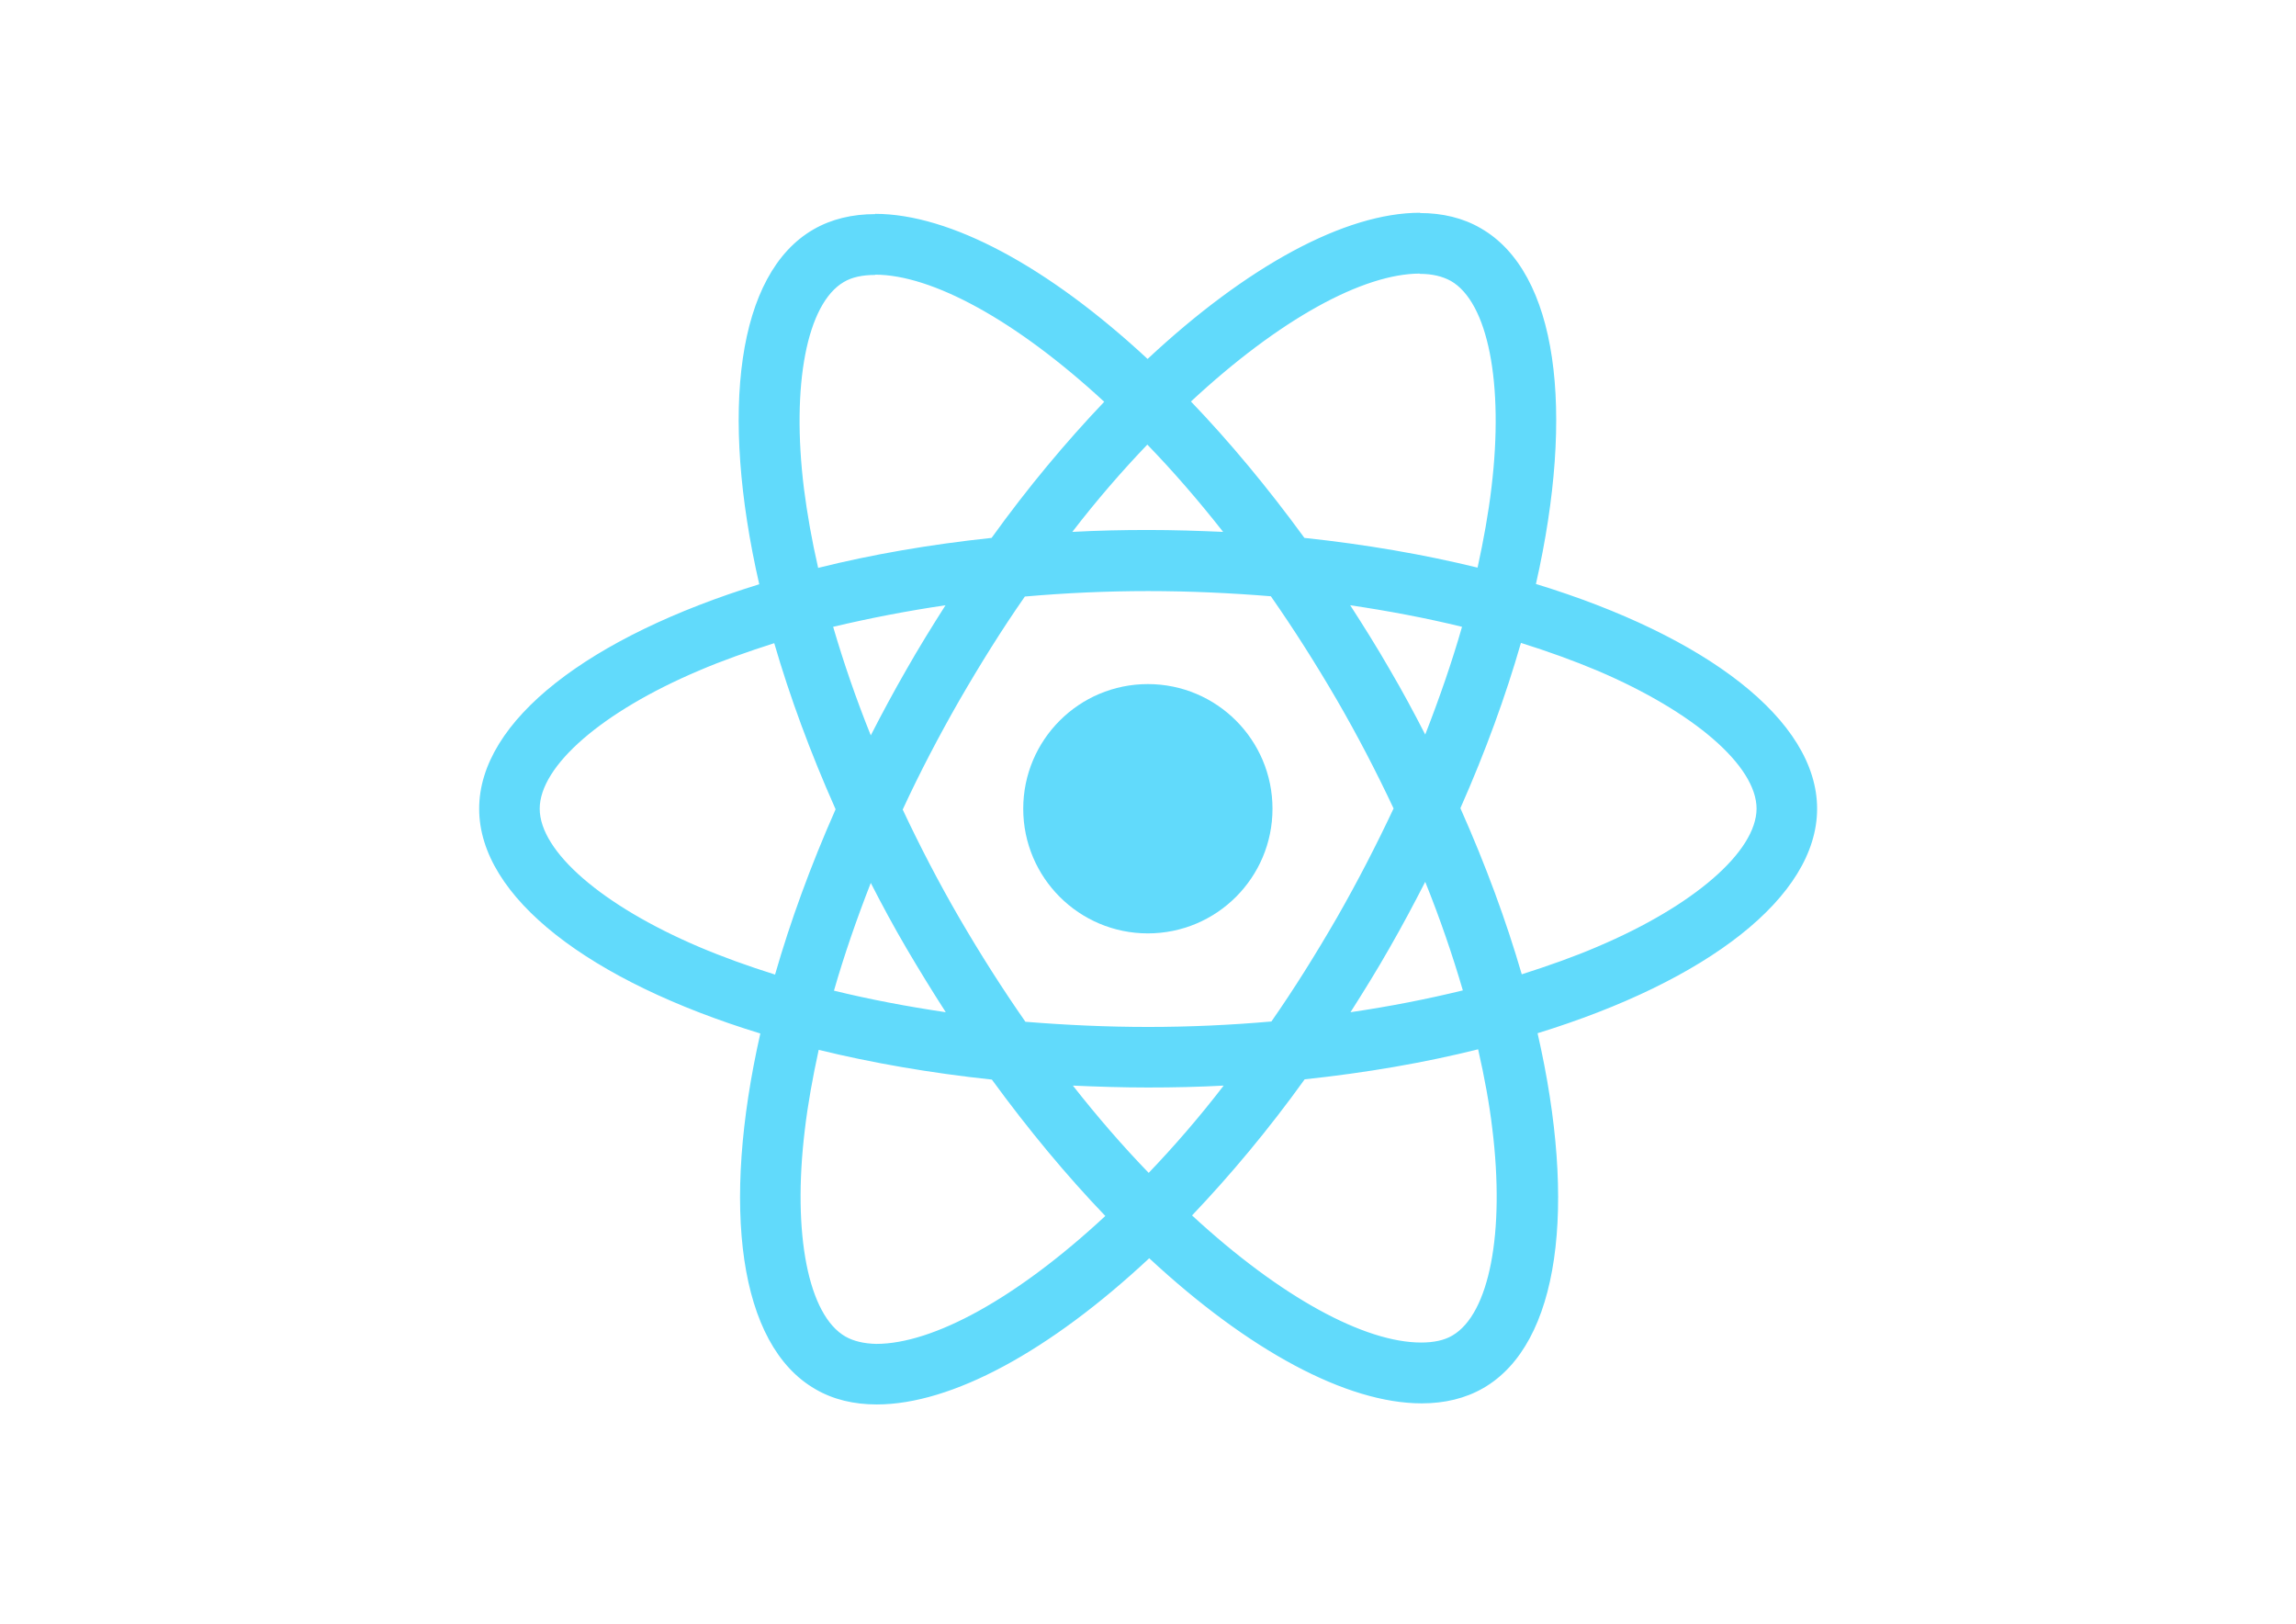
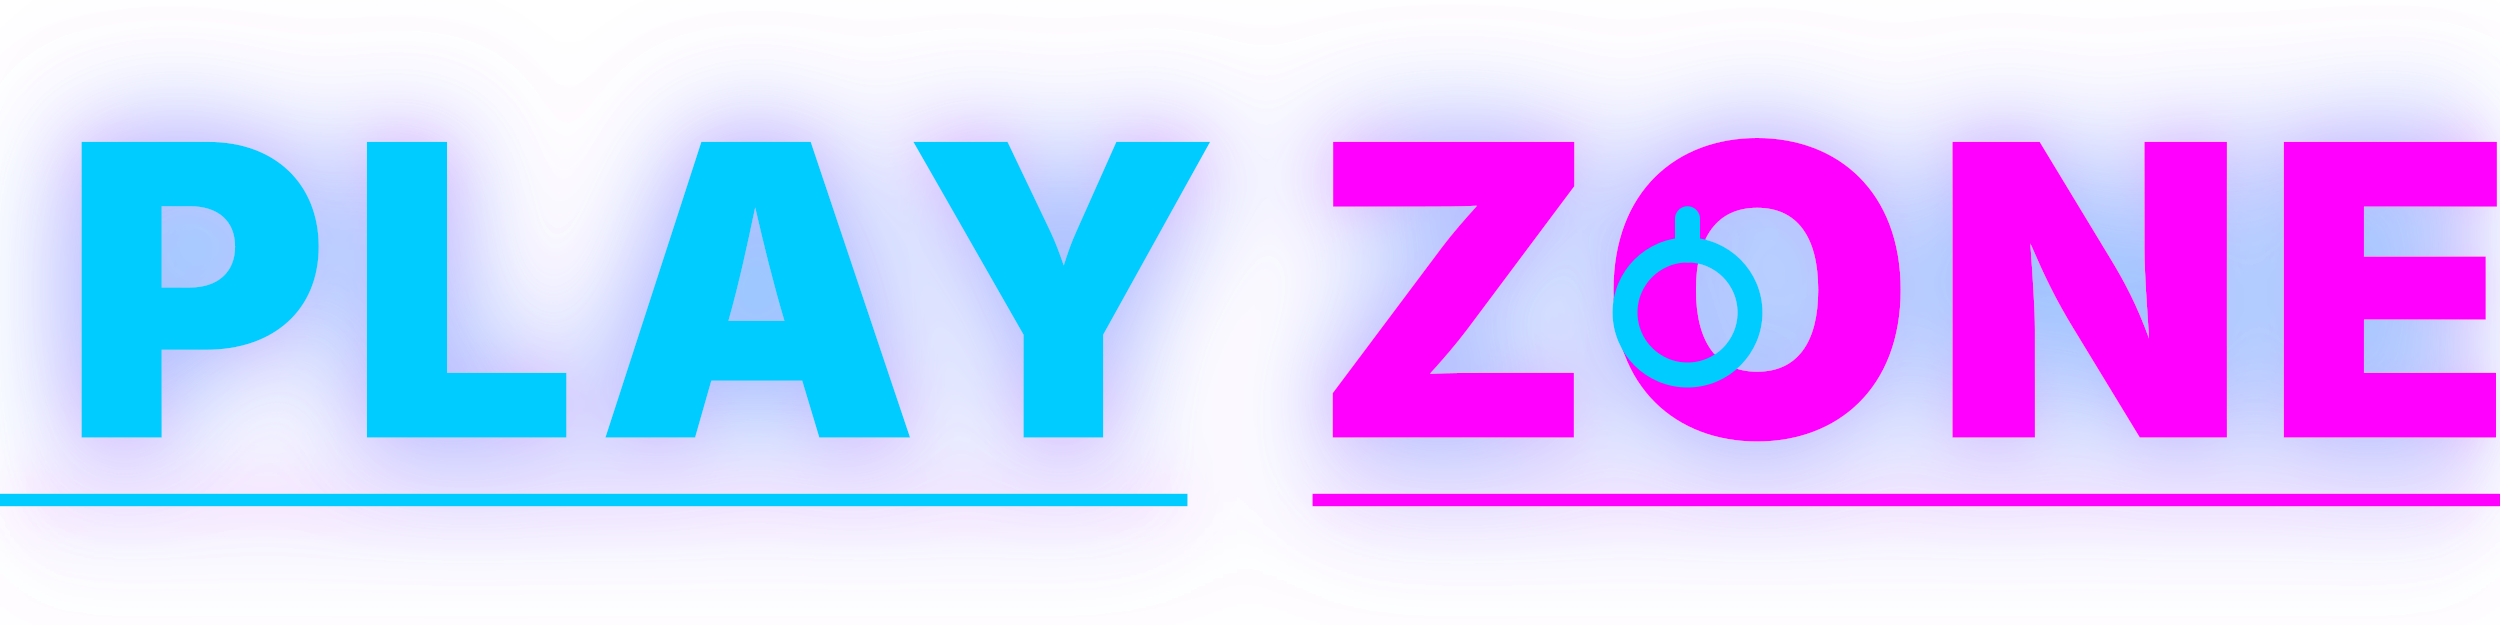
- <svg xmlns="http://www.w3.org/2000/svg" viewBox="0 0 841.9 595.3">
-   <g fill="#61DAFB">
-     <path d="M666.3 296.5c0-32.5-40.7-63.3-103.1-82.4 14.4-63.6 8-114.2-20.2-130.4-6.5-3.8-14.1-5.6-22.4-5.6v22.3c4.6 0 8.3.9 11.4 2.6 13.6 7.8 19.5 37.5 14.9 75.7-1.1 9.4-2.9 19.3-5.1 29.4-19.6-4.8-41-8.5-63.5-10.9-13.5-18.5-27.5-35.3-41.6-50 32.6-30.3 63.2-46.9 84-46.9V78c-27.5 0-63.5 19.6-99.9 53.6-36.4-33.8-72.4-53.2-99.9-53.2v22.3c20.7 0 51.4 16.5 84 46.6-14 14.7-28 31.4-41.3 49.9-22.6 2.4-44 6.1-63.6 11-2.3-10-4-19.7-5.2-29-4.7-38.2 1.1-67.9 14.6-75.8 3-1.8 6.9-2.6 11.5-2.6V78.5c-8.4 0-16 1.8-22.6 5.6-28.1 16.2-34.4 66.7-19.9 130.1-62.2 19.2-102.7 49.9-102.7 82.3 0 32.5 40.7 63.3 103.1 82.4-14.4 63.6-8 114.2 20.2 130.4 6.5 3.8 14.1 5.6 22.5 5.6 27.5 0 63.5-19.6 99.9-53.6 36.4 33.8 72.4 53.2 99.9 53.2 8.4 0 16-1.8 22.6-5.6 28.1-16.2 34.4-66.7 19.9-130.1 62-19.1 102.5-49.9 102.5-82.3zm-130.2-66.7c-3.7 12.9-8.3 26.2-13.5 39.5-4.1-8-8.4-16-13.1-24-4.6-8-9.5-15.8-14.4-23.4 14.2 2.1 27.9 4.7 41 7.9zm-45.8 106.5c-7.8 13.5-15.8 26.3-24.1 38.2-14.9 1.3-30 2-45.2 2-15.1 0-30.2-.7-45-1.9-8.3-11.9-16.4-24.6-24.2-38-7.6-13.1-14.5-26.4-20.8-39.8 6.2-13.4 13.2-26.8 20.7-39.9 7.8-13.5 15.8-26.3 24.1-38.2 14.9-1.3 30-2 45.2-2 15.1 0 30.2.7 45 1.9 8.3 11.9 16.4 24.6 24.2 38 7.6 13.1 14.5 26.4 20.8 39.8-6.3 13.4-13.2 26.8-20.7 39.9zm32.3-13c5.4 13.4 10 26.8 13.8 39.8-13.1 3.2-26.9 5.9-41.2 8 4.9-7.7 9.8-15.6 14.4-23.7 4.6-8 8.9-16.1 13-24.1zM421.2 430c-9.3-9.6-18.6-20.3-27.8-32 9 .4 18.2.7 27.5.7 9.4 0 18.7-.2 27.8-.7-9 11.7-18.3 22.4-27.5 32zm-74.4-58.9c-14.2-2.1-27.9-4.7-41-7.9 3.7-12.9 8.3-26.2 13.5-39.5 4.1 8 8.4 16 13.1 24 4.7 8 9.5 15.8 14.4 23.4zM420.7 163c9.3 9.6 18.6 20.3 27.8 32-9-.4-18.2-.7-27.5-.7-9.4 0-18.7.2-27.8.7 9-11.7 18.3-22.4 27.5-32zm-74 58.9c-4.9 7.7-9.8 15.6-14.4 23.7-4.6 8-8.9 16-13 24-5.4-13.4-10-26.8-13.8-39.8 13.1-3.1 26.9-5.8 41.2-7.9zm-90.5 125.2c-35.4-15.1-58.3-34.9-58.3-50.6 0-15.7 22.9-35.6 58.3-50.6 8.6-3.7 18-7 27.7-10.1 5.7 19.6 13.2 40 22.5 60.9-9.2 20.8-16.6 41.1-22.2 60.6-9.9-3.1-19.3-6.5-28-10.2zM310 490c-13.6-7.8-19.5-37.5-14.9-75.7 1.1-9.4 2.9-19.3 5.1-29.4 19.6 4.8 41 8.5 63.5 10.9 13.5 18.5 27.5 35.3 41.6 50-32.6 30.3-63.2 46.9-84 46.9-4.5-.1-8.3-1-11.3-2.7zm237.2-76.2c4.7 38.2-1.1 67.9-14.6 75.8-3 1.8-6.9 2.6-11.5 2.6-20.7 0-51.4-16.5-84-46.6 14-14.7 28-31.4 41.3-49.9 22.6-2.4 44-6.1 63.6-11 2.3 10.1 4.1 19.8 5.2 29.1zm38.5-66.7c-8.6 3.7-18 7-27.7 10.1-5.7-19.6-13.2-40-22.5-60.9 9.2-20.8 16.6-41.1 22.2-60.6 9.9 3.1 19.3 6.5 28.1 10.2 35.4 15.1 58.3 34.9 58.3 50.6-.1 15.7-23 35.6-58.4 50.6zM320.8 78.4z" />
-     <circle cx="420.9" cy="296.5" r="45.7" />
-     <path d="M520.5 78.1z" />
+ <svg xmlns="http://www.w3.org/2000/svg" viewBox="0 0 400 100" fill="none">
+   <g style="filter: drop-shadow(0 0 10px rgba(0, 204, 255, 0.8)) drop-shadow(0 0 5px rgba(255, 0, 255, 0.5));">
+     <text x="10" y="70" font-family="'Inter', sans-serif" font-size="65" font-weight="900" fill="#00CCFF" letter-spacing="3">
+ 			PLAY
+ 		</text>
+     <text x="210" y="70" font-family="'Inter', sans-serif" font-size="65" font-weight="900" fill="#FF00FF" letter-spacing="3">
+ 			ZONE
+ 		</text>
+     <circle cx="270" cy="50" r="10" fill="none" stroke="#00CCFF" stroke-width="4" />
+     <path d="M270 40 L270 35" stroke="#00CCFF" stroke-width="4" stroke-linecap="round" />
+     <line x1="0" y1="80" x2="190" y2="80" stroke="#00CCFF" stroke-width="2" />
+     <line x1="210" y1="80" x2="400" y2="80" stroke="#FF00FF" stroke-width="2" />
  </g>
</svg>
